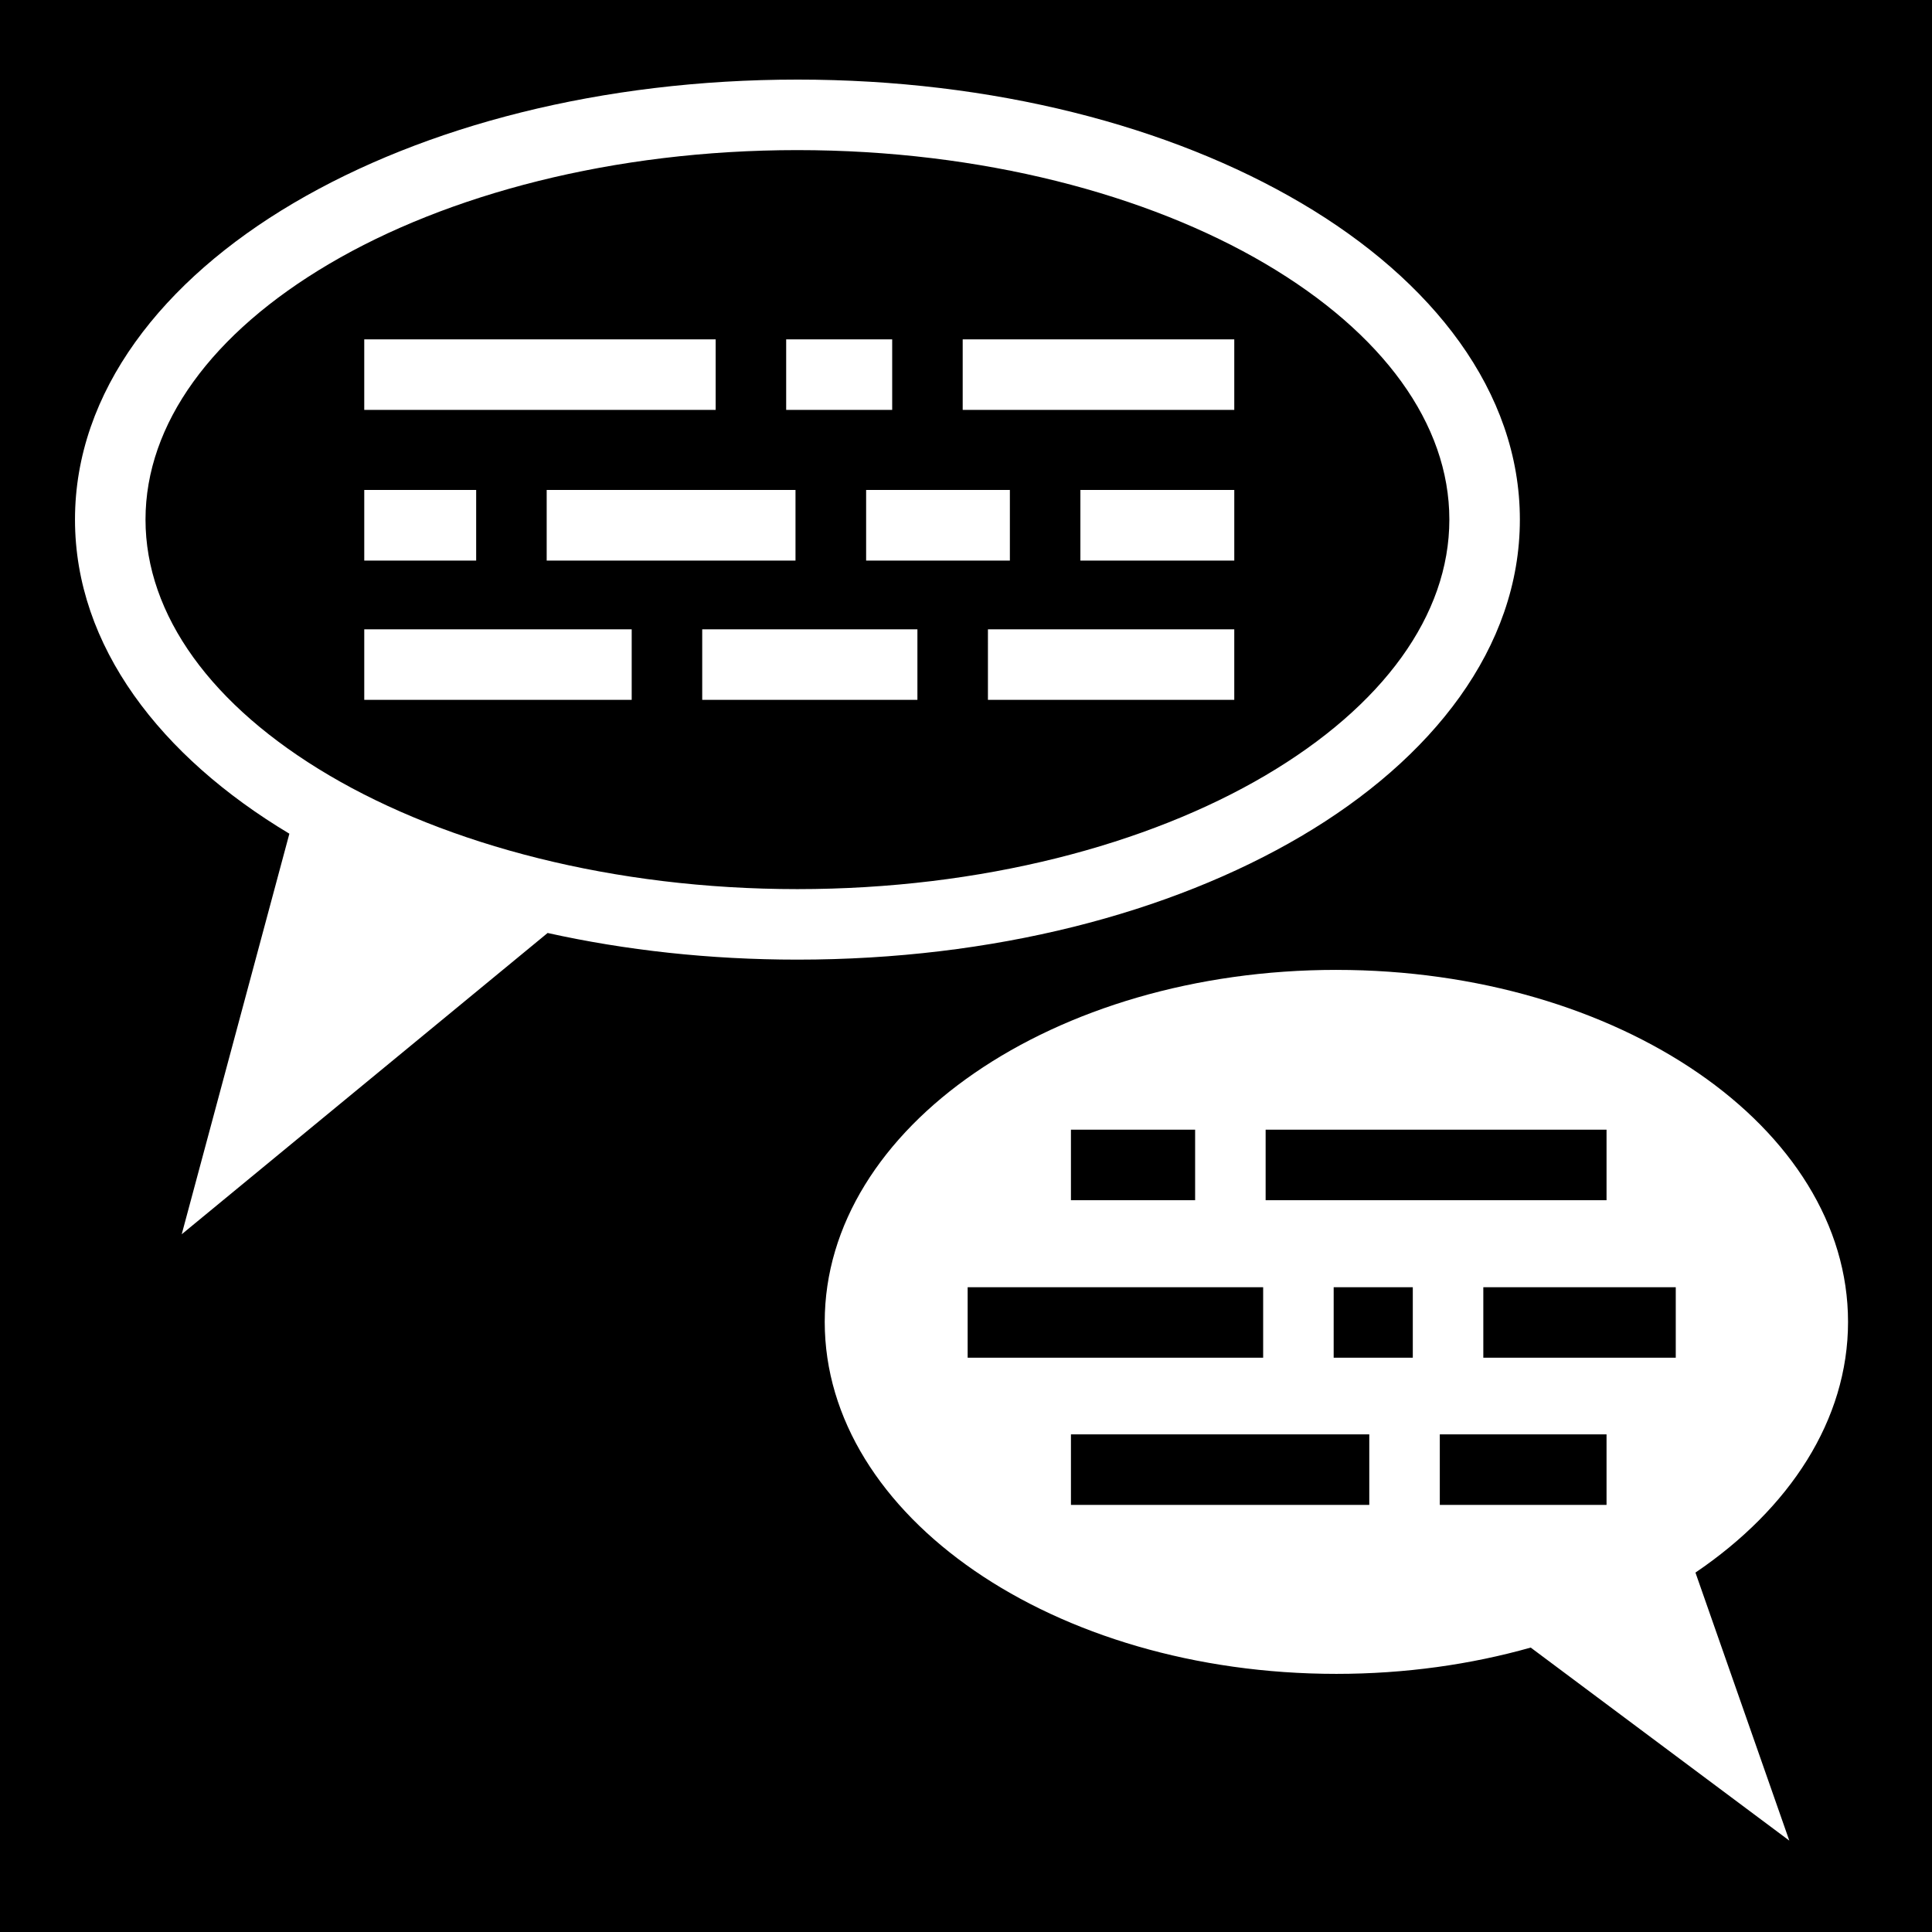
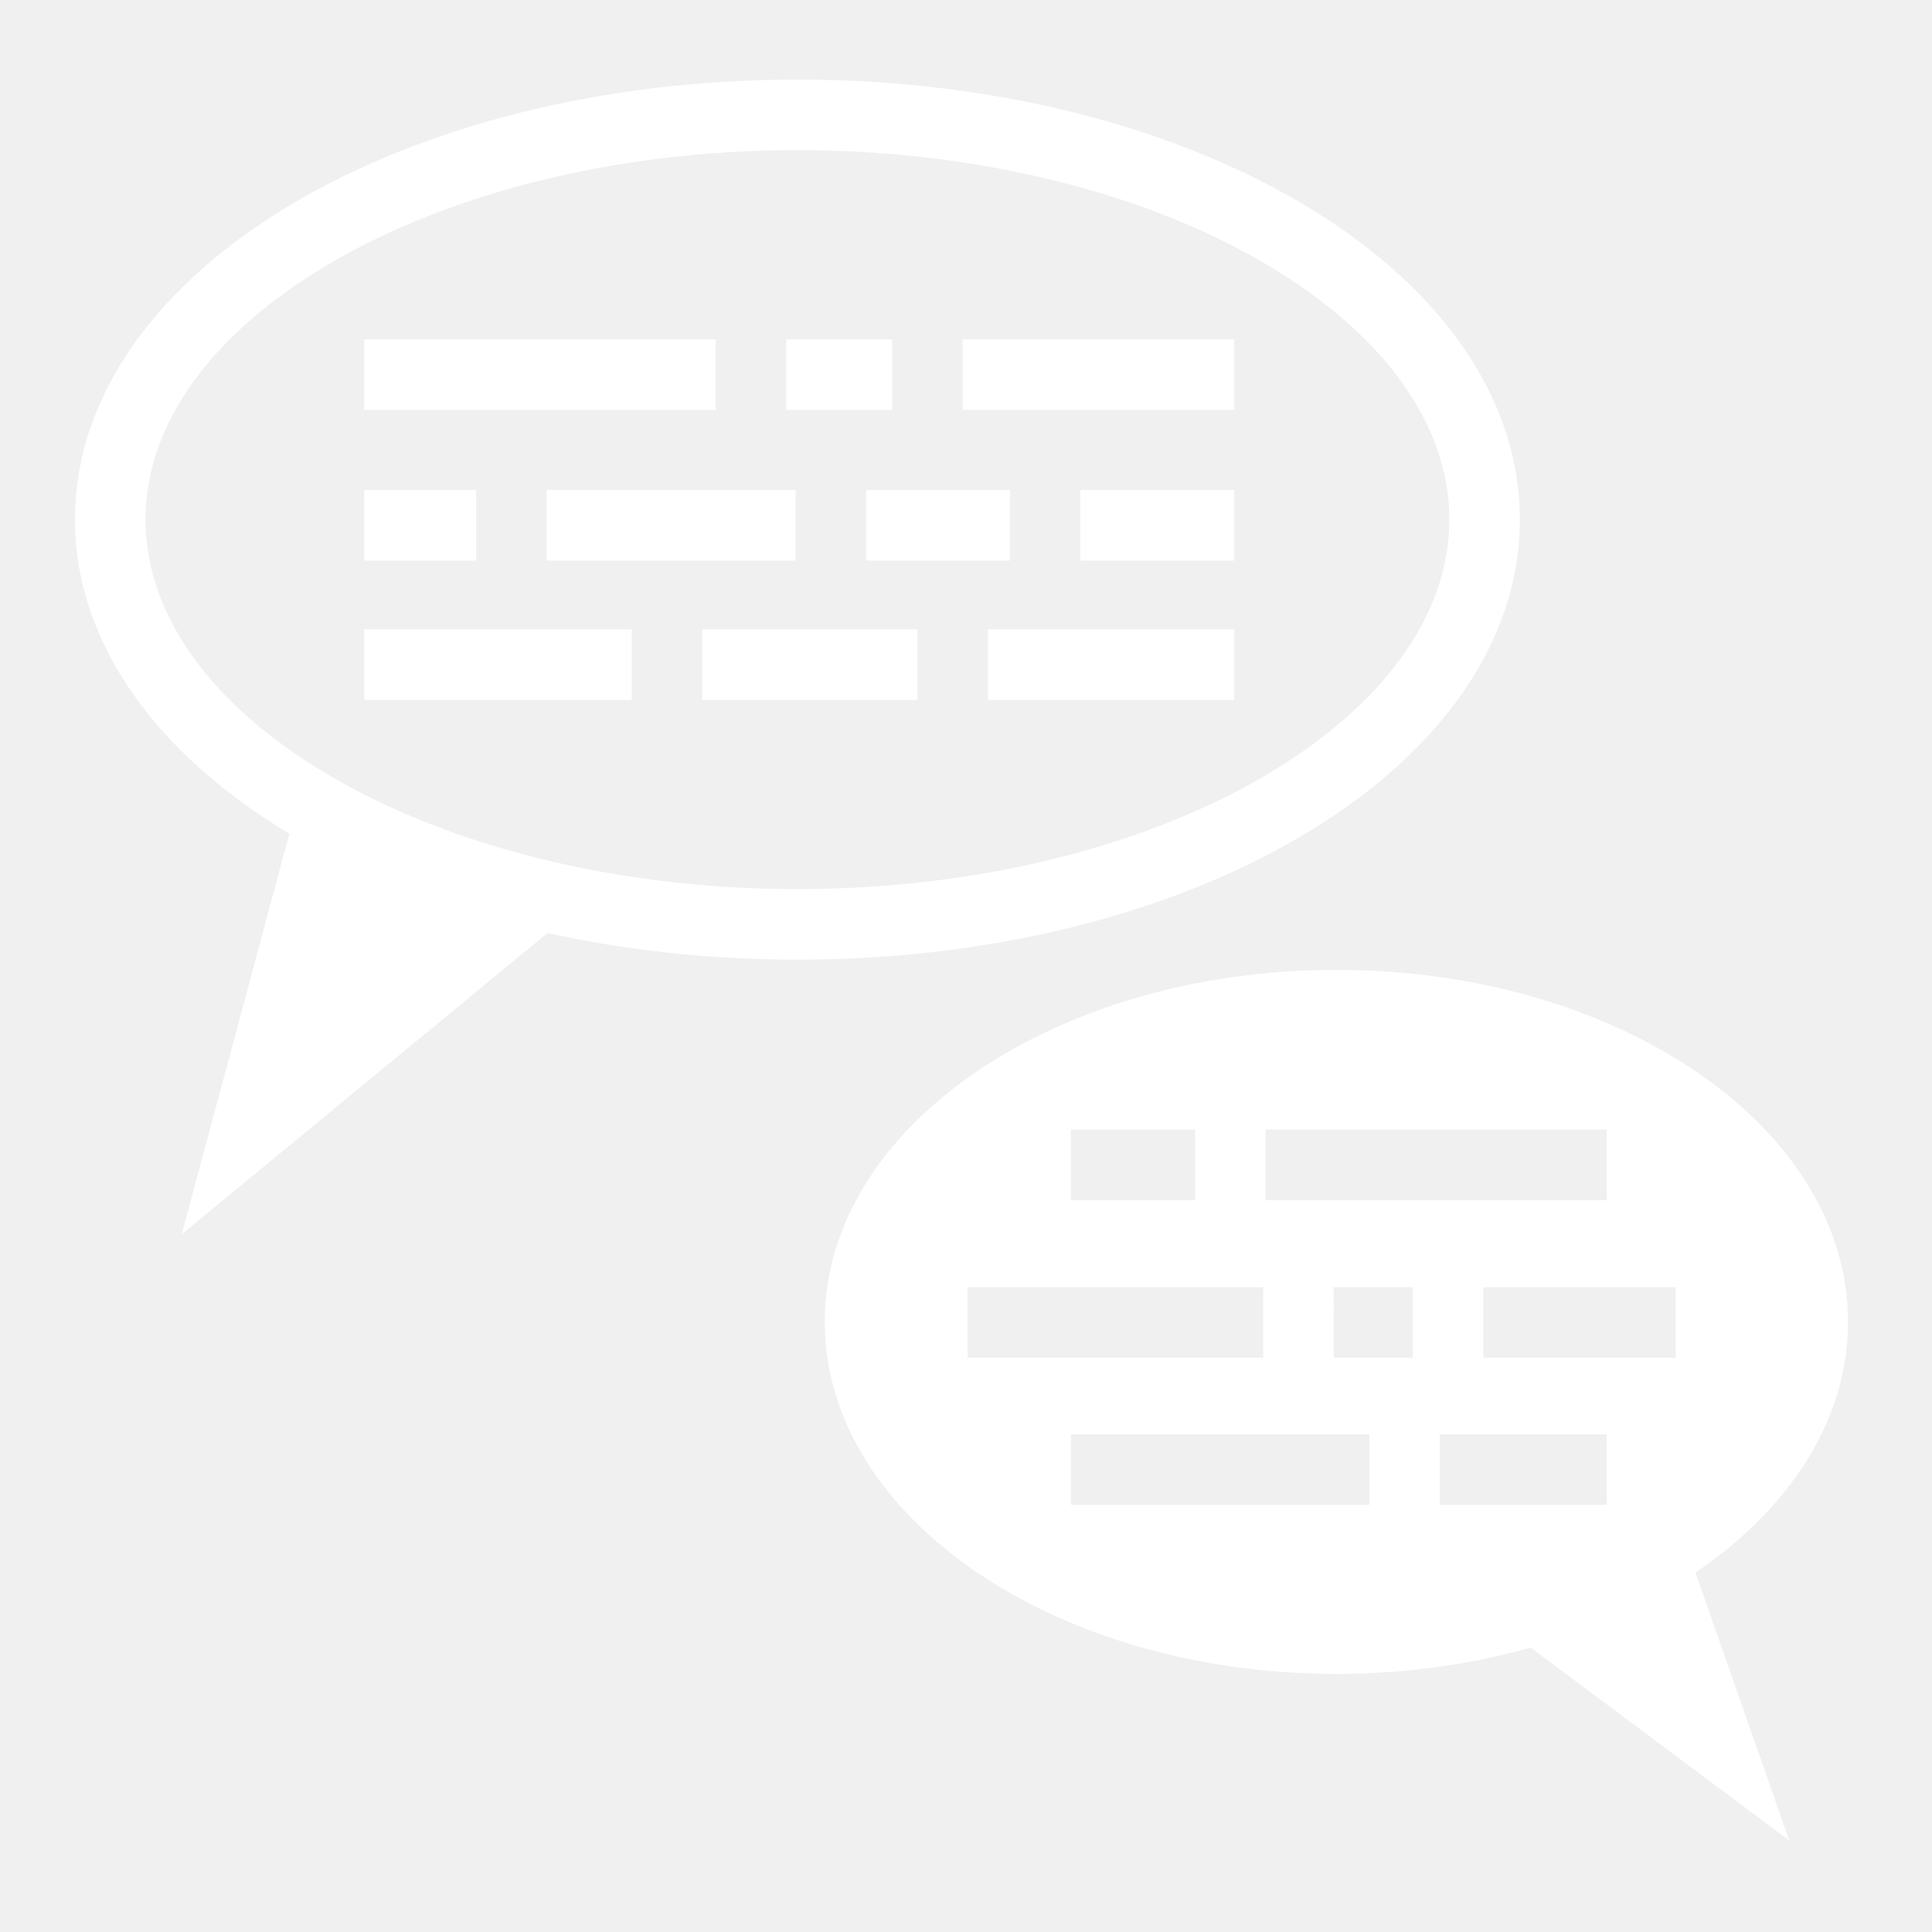
<svg xmlns="http://www.w3.org/2000/svg" style="height: 512px; width: 512px;" viewBox="0 0 512 512">
-   <path d="M0 0h512v512H0z" fill="#000" fill-opacity="1" />
+   <path d="M0 0h512v512H0z" fill="#000" fill-opacity="0" />
  <g class="" style="" transform="translate(0,0)">
    <path d="M211.313 21.094c-51.776 0-98.754 12.252-133.5 32.718C43.066 74.28 19.874 103.78 19.874 137.69c0 33.54 22.692 62.81 56.813 83.25L48.156 327.094l96.97-79.844c20.65 4.58 42.924 7.063 66.186 7.063 51.776 0 98.786-12.252 133.532-32.72 34.746-20.466 57.937-49.997 57.937-83.905s-23.19-63.41-57.936-83.875c-34.746-20.467-81.756-32.72-133.53-32.72zm0 18.687c48.8 0 92.866 11.77 124.03 30.126 31.165 18.357 48.75 42.447 48.75 67.78 0 25.338-17.585 49.457-48.75 67.814-31.164 18.357-75.23 30.125-124.03 30.125S118.445 223.857 87.28 205.5c-31.163-18.357-48.718-42.476-48.718-67.813 0-25.336 17.555-49.424 48.72-67.78C118.445 51.55 162.51 39.78 211.31 39.78zM96.53 89.938v18.688h93.126V89.937H96.53zm111.814 0v18.688h28.094V89.937h-28.094zm46.78 0v18.688h71.97V89.937h-71.97zM96.532 129.844v18.72h29.657v-18.72H96.53zm48.345 0v18.72h65.938v-18.72h-65.938zm84.656 0v18.72h38.095v-18.72H229.53zm56.782 0v18.72h40.782v-18.72h-40.78zM96.532 166.78v18.69h70.874v-18.69H96.53zm89.562 0v18.69h57.03v-18.69h-57.03zm75.72 0l-.002 18.69h65.282v-18.69h-65.28zm92.342 90.25c-74.88 0-135.594 41.762-135.594 93.283 0 51.52 60.716 93.28 135.594 93.28 18.23 0 35.623-2.48 51.5-6.968l68.53 51.156-24.873-71.03c24.947-16.918 40.437-40.432 40.437-66.438 0-51.518-60.714-93.28-135.594-93.28zm-70.344 42.345h32.907v18.688H283.81v-18.688zm51.594 0h90.344v18.688h-90.344v-18.688zm-78.97 41.75h78.314v18.688h-78.313v-18.688zm97.002 0h20.968v18.688h-20.97l.002-18.688zm39.656 0h51v18.688h-51v-18.688zm-109.28 39h79.06v18.688h-79.062v-18.688zm97.748 0h44.188v18.688h-44.188v-18.688z" fill="#fff" fill-opacity="1" />
  </g>
</svg>
